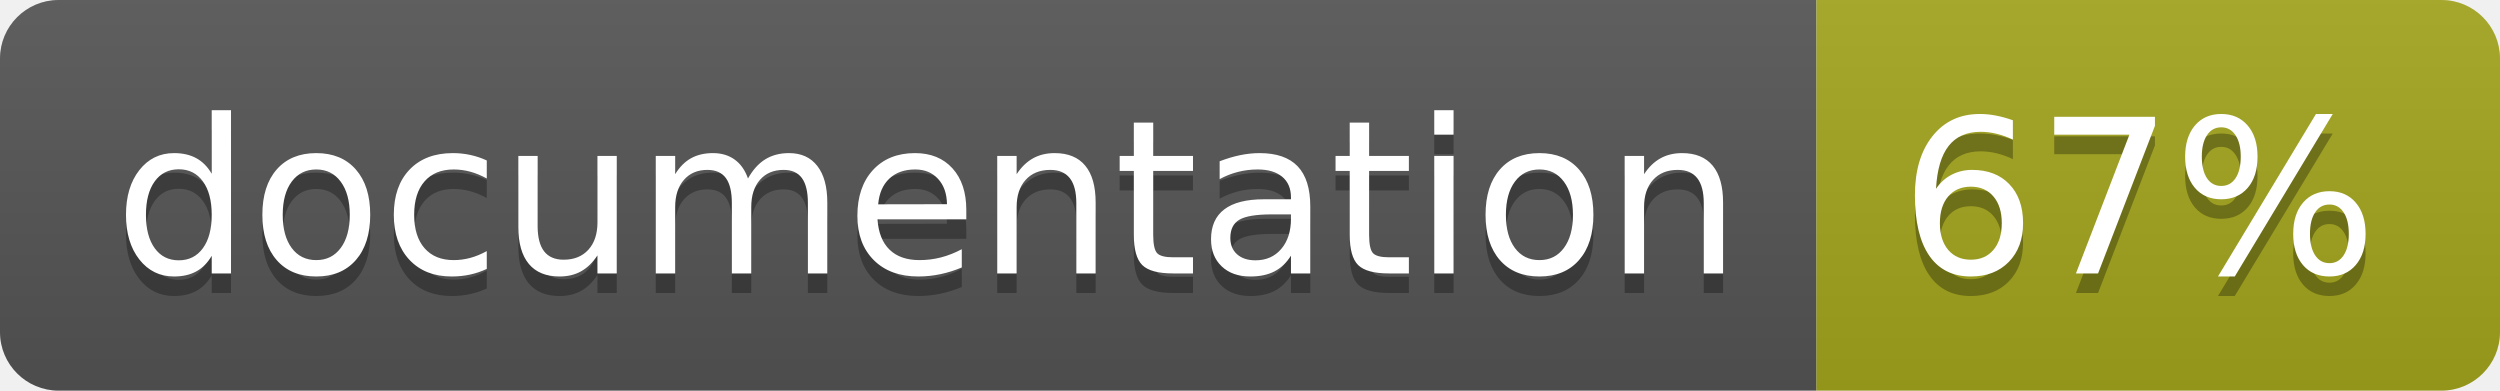
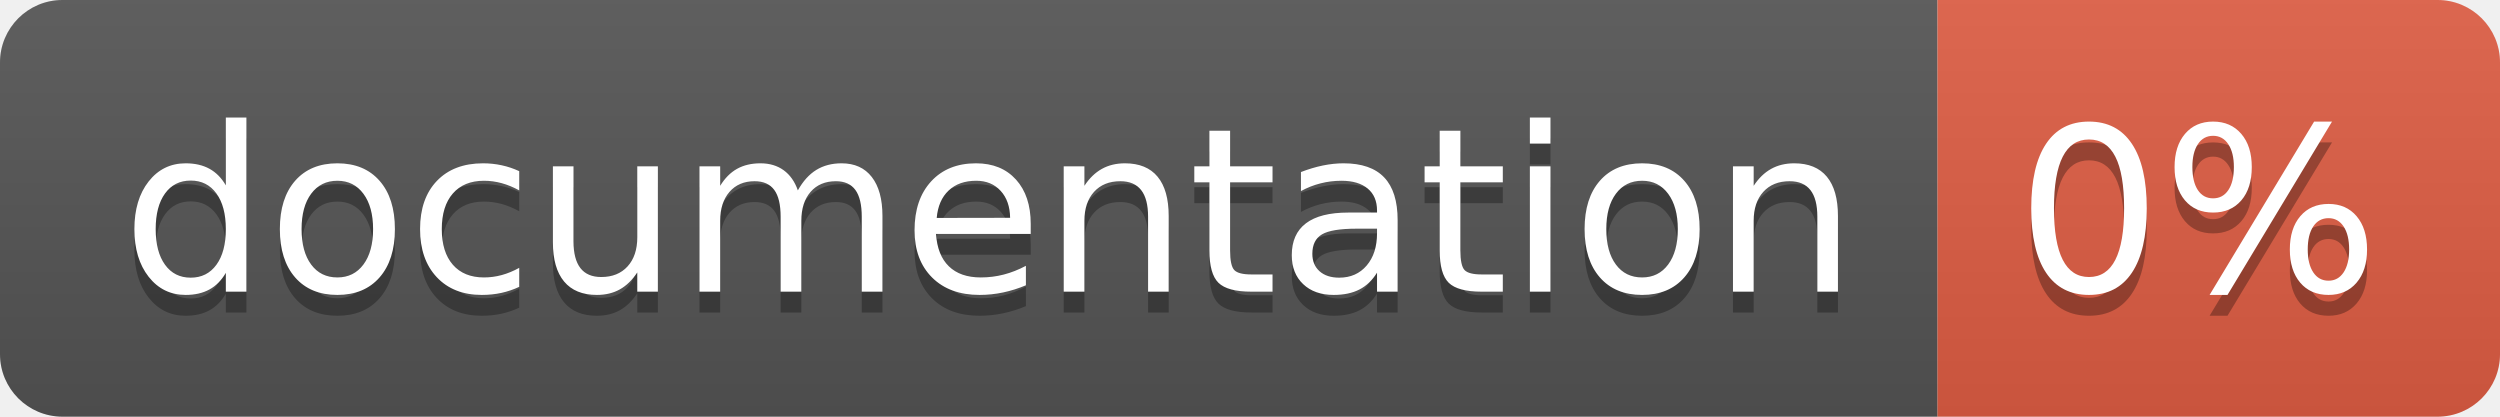
- <svg xmlns="http://www.w3.org/2000/svg" width="128" height="20">
+ <svg xmlns="http://www.w3.org/2000/svg" width="120" height="20">
  <linearGradient id="b" x2="0" y2="100%">
    <stop offset="0" stop-color="#bbb" stop-opacity=".1" />
    <stop offset="1" stop-opacity=".1" />
  </linearGradient>
  <clipPath id="a">
-     <rect width="128" height="20" rx="3" fill="#fff" />
+     <rect width="120" height="20" rx="3" fill="#fff" />
  </clipPath>
  <g clip-path="url(#a)">
    <path fill="#555" d="M0 0h93v20H0z" />
-     <path fill="#a4a61d" d="M93 0h35v20H93z" />
-     <path fill="url(#b)" d="M0 0h128v20H0z" />
+     <path fill="#e05d44" d="M93 0h27v20H93z" />
+     <path fill="url(#b)" d="M0 0h120v20H0z" />
  </g>
  <g fill="#fff" text-anchor="middle" font-family="DejaVu Sans,Verdana,Geneva,sans-serif" font-size="110">
    <text x="475" y="150" fill="#010101" fill-opacity=".3" transform="scale(.1)" textLength="830">
      documentation
    </text>
    <text x="475" y="140" transform="scale(.1)" textLength="830">
      documentation
    </text>
-     <text x="1095" y="150" fill="#010101" fill-opacity=".3" transform="scale(.1)" textLength="250">
-       67%
+     <text x="1055" y="150" fill="#010101" fill-opacity=".3" transform="scale(.1)" textLength="170">
+       0%
    </text>
-     <text x="1095" y="140" transform="scale(.1)" textLength="250">
-       67%
+     <text x="1055" y="140" transform="scale(.1)" textLength="170">
+       0%
    </text>
  </g>
</svg>
